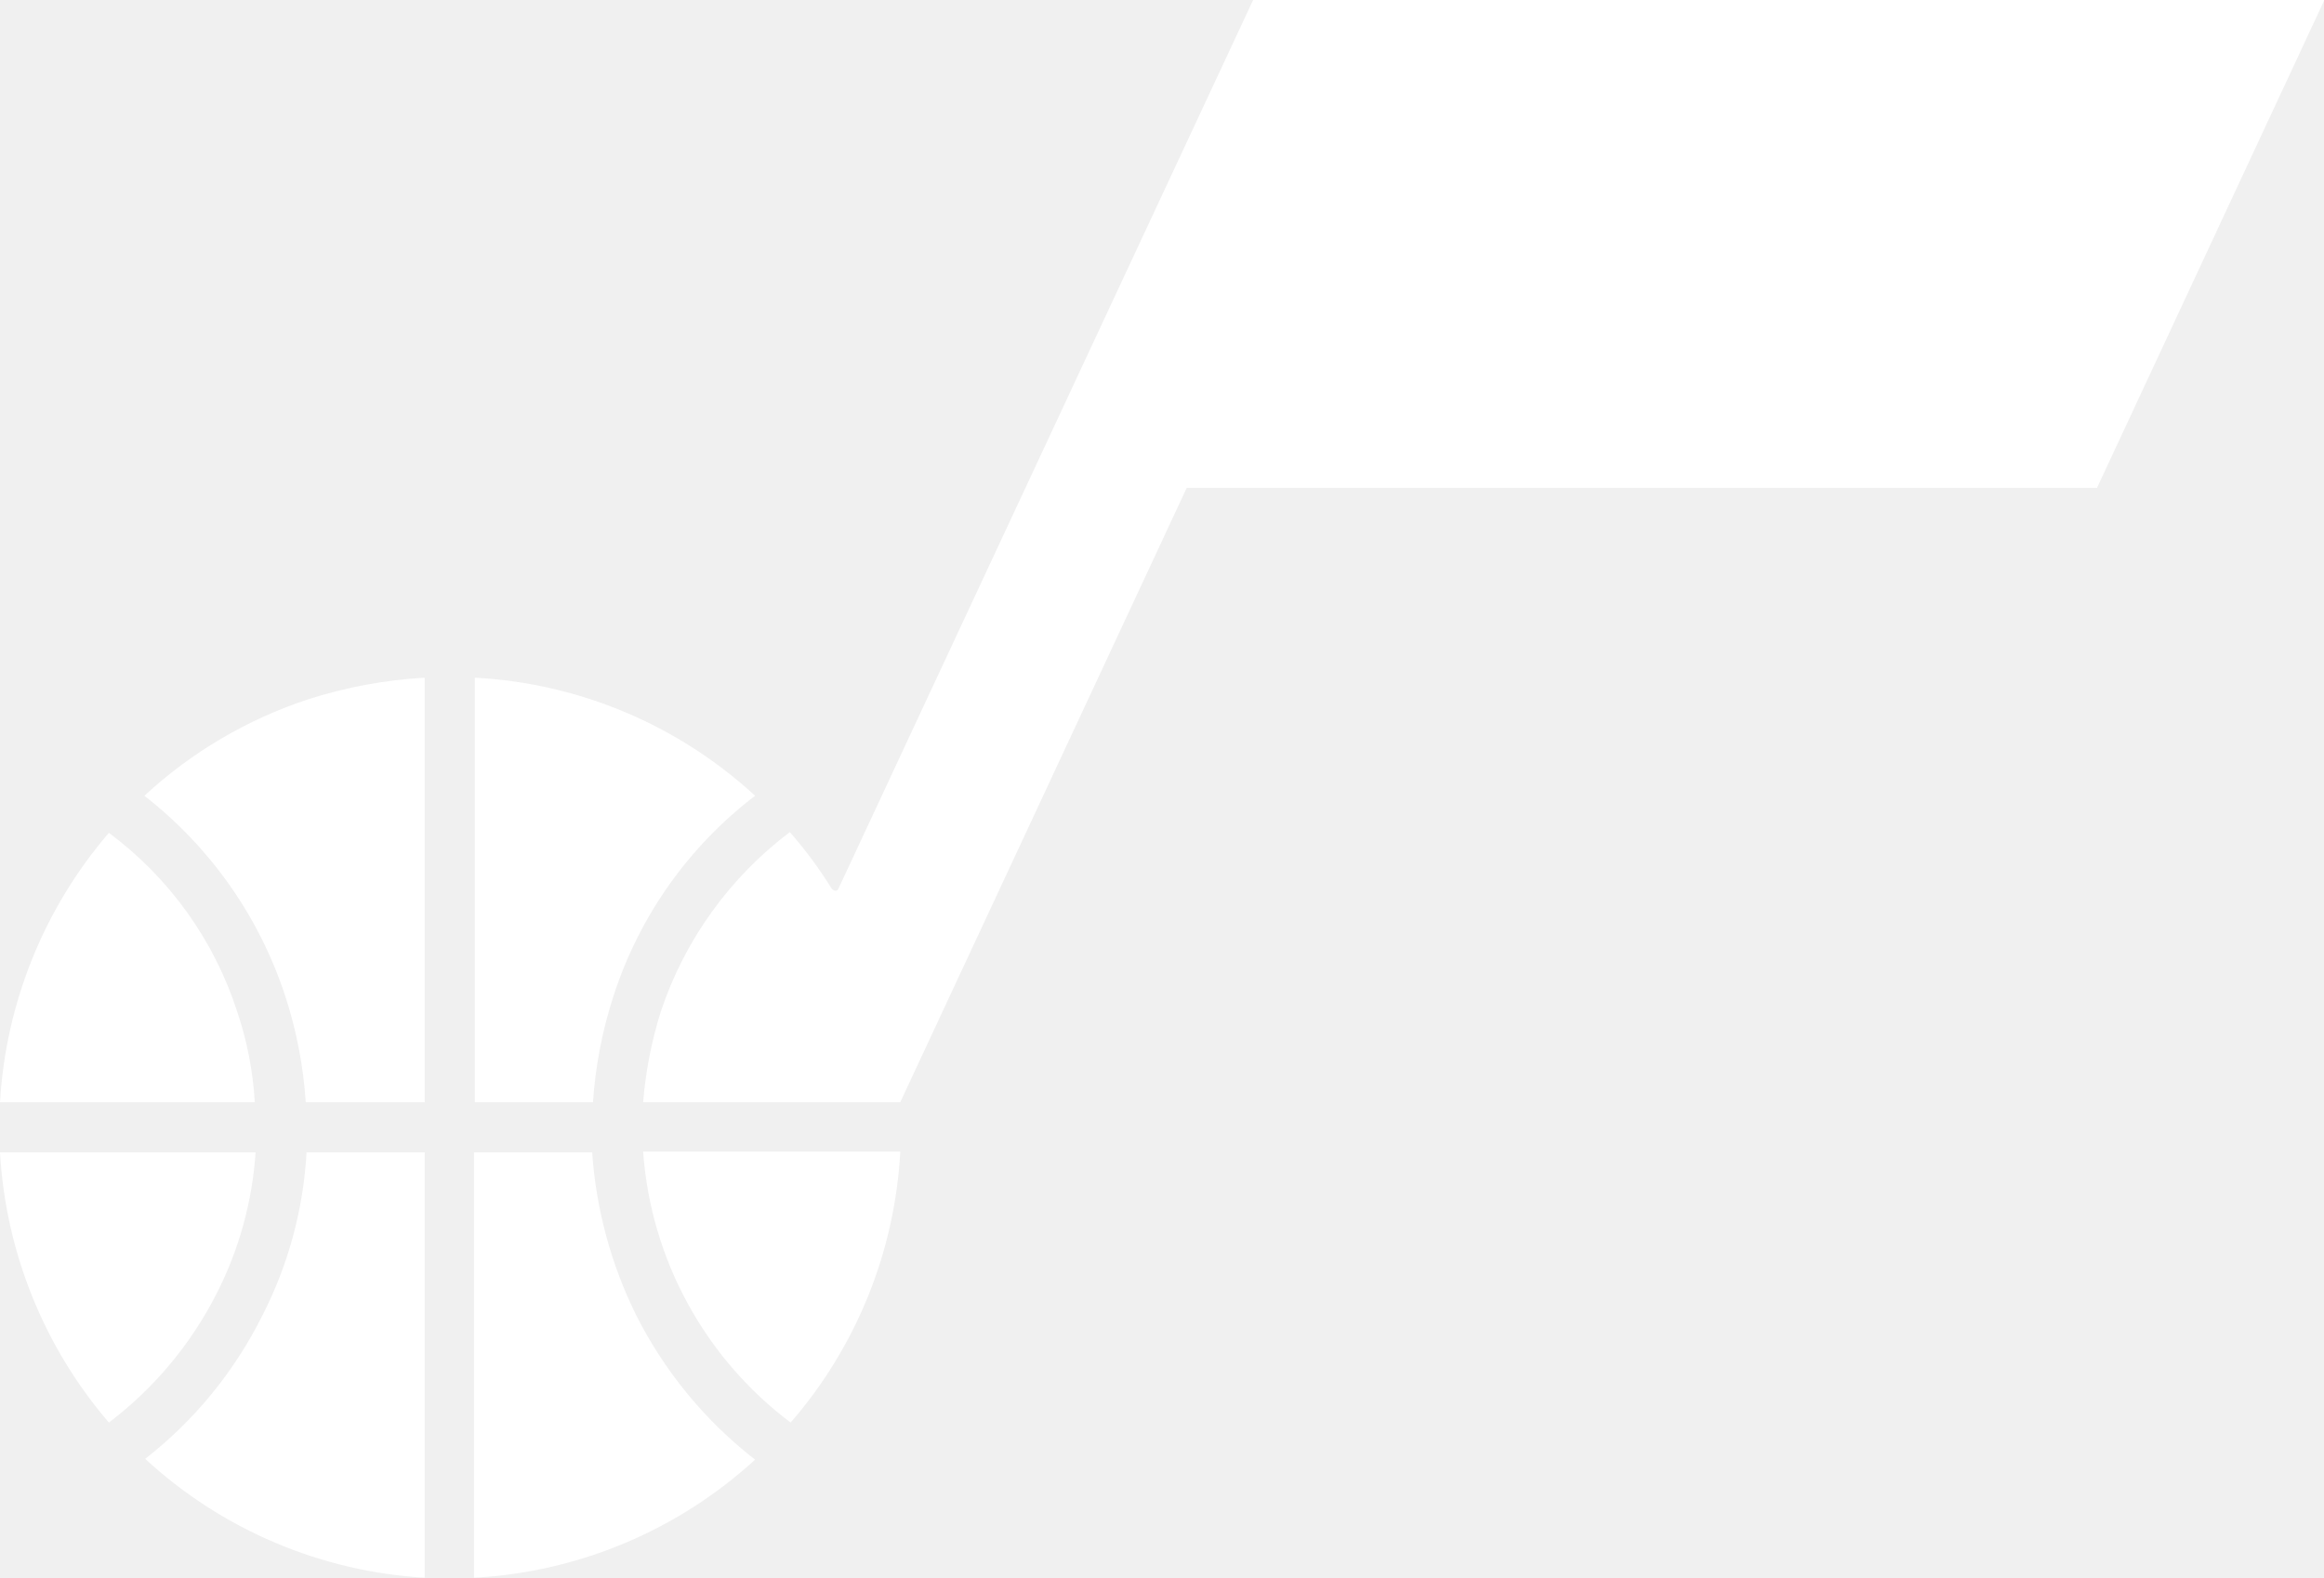
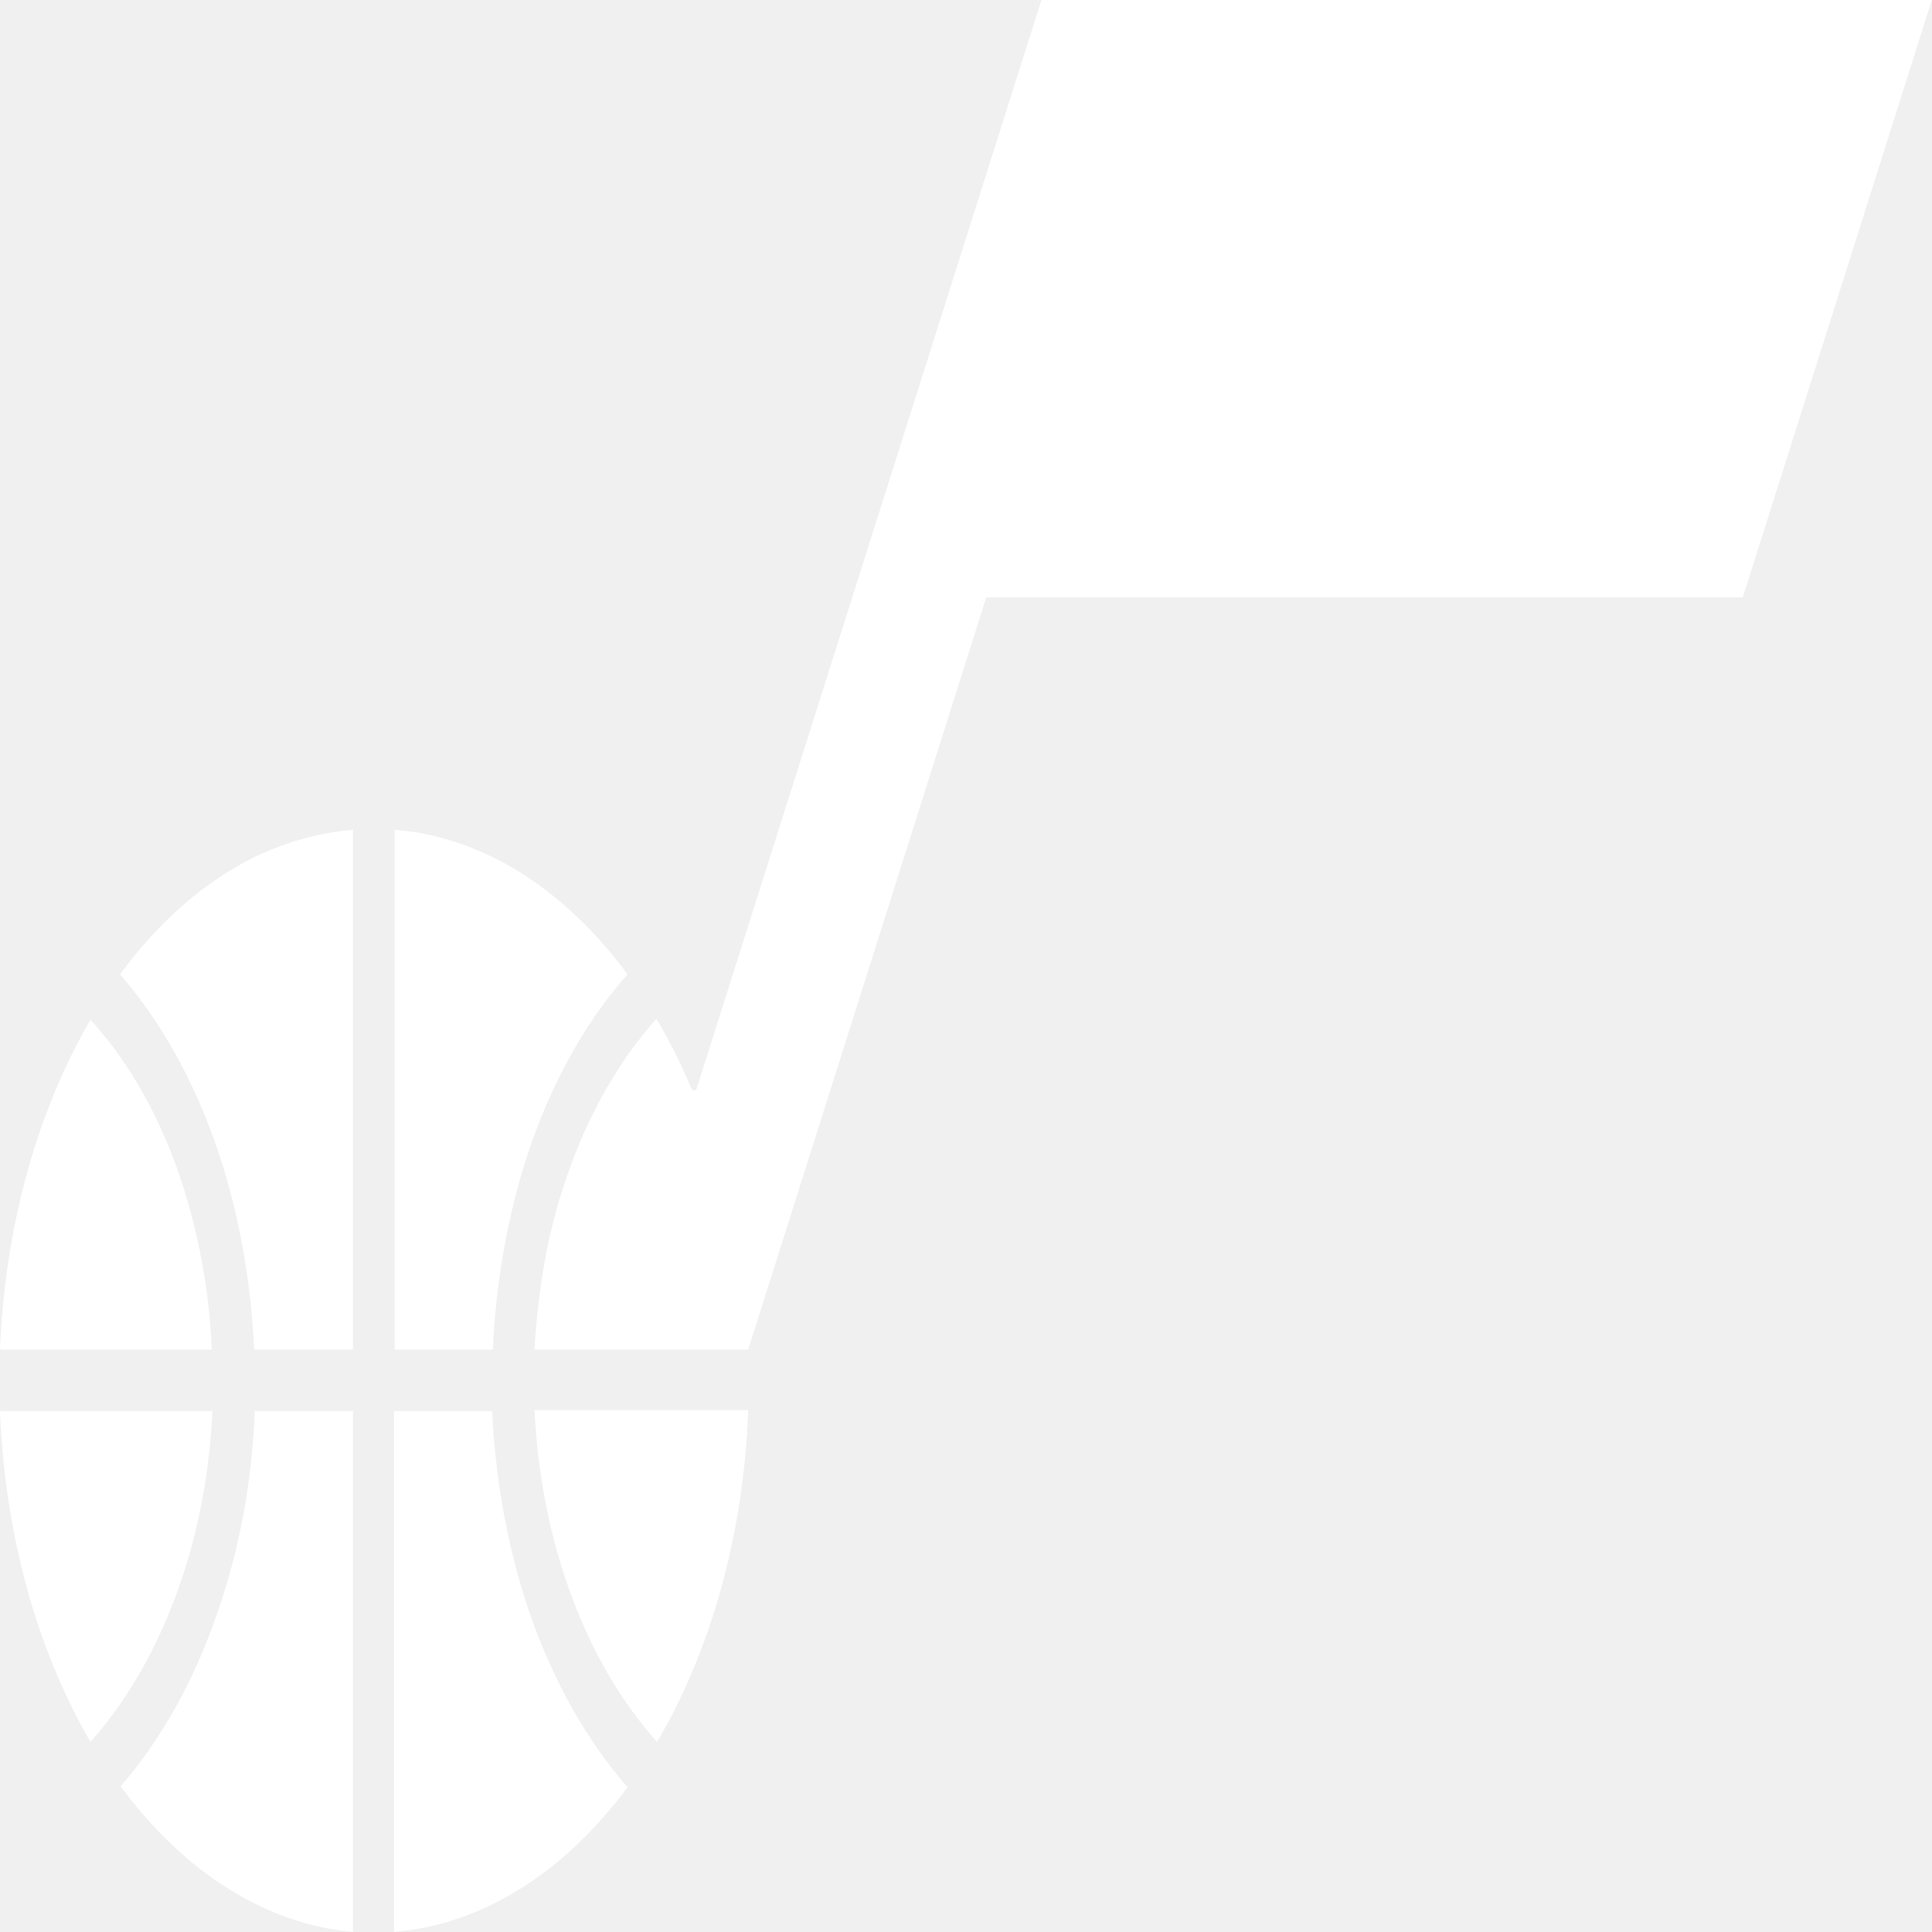
- <svg xmlns="http://www.w3.org/2000/svg" width="379.895" height="257.976" version="1.1">
-   <g class="layer">
-     <path d="m379.9,0.13l-37.11,79.64l-148.8,0l-46.83,100.46l-42.03,0a67.59,67.59 0 0 1 2.91,-14.89a60.94,60.94 0 0 1 21.07,-29.28a69.49,69.49 0 0 1 6.82,9.21c0.38,0.5 1.01,0.5 1.14,0l0,0l67.77,-145.27l175.06,0l0,0.13z" fill="#ffffff" id="svg_1" transform="matrix(1, 0, 0, 1, 0, 0)" />
-     <path d="m35.47,211.4a61.45,61.45 0 0 1 -17.67,21.21a74.3,74.3 0 0 1 -17.8,-44.18l41.78,0a59.53,59.53 0 0 1 -6.31,22.97" fill="#ffffff" id="svg_2" transform="matrix(1, 0, 0, 1, 0, 0)" />
-     <path d="m69.42,188.43l0,69.55a73.81,73.81 0 0 1 -45.69,-19.44a68.36,68.36 0 0 0 19.18,-23.48a66.55,66.55 0 0 0 7.2,-26.63l19.31,0z" fill="#ffffff" id="svg_3" transform="matrix(1, 0, 0, 1, 0, 0)" />
-     <path d="m38.75,165.34a56.56,56.56 0 0 1 2.9,14.89l-41.65,0a74.24,74.24 0 0 1 17.8,-44.05a59.01,59.01 0 0 1 20.95,29.16" fill="#ffffff" id="svg_4" transform="matrix(1, 0, 0, 1, 0, 0)" />
-     <path d="m69.42,110.81l0,69.42l-19.44,0a70.75,70.75 0 0 0 -3.41,-17.54a68.44,68.44 0 0 0 -22.97,-32.57a73.02,73.02 0 0 1 26.76,-15.77a76.84,76.84 0 0 1 19.06,-3.54" fill="#ffffff" id="svg_5" transform="matrix(1, 0, 0, 1, 0, 0)" />
-     <path d="m96.93,180.23l-19.31,0l0,-69.42a73.31,73.31 0 0 1 45.81,19.31a67.12,67.12 0 0 0 -23.09,32.57a71.87,71.87 0 0 0 -3.41,17.54" fill="#ffffff" id="svg_6" />
-     <path d="m123.43,238.67a73.88,73.88 0 0 1 -45.94,19.31l0,-69.55l19.31,0a70.95,70.95 0 0 0 7.2,26.63a69.5,69.5 0 0 0 19.43,23.61" fill="#ffffff" id="svg_7" transform="matrix(1, 0, 0, 1, 0, 0)" />
-     <path d="m147.16,188.43a73.64,73.64 0 0 1 -17.92,44.18a60.86,60.86 0 0 1 -24.11,-44.3l42.03,0l0,0.12z" fill="#ffffff" id="svg_8" transform="matrix(1, 0, 0, 1, 0, 0)" />
+ <svg xmlns="http://www.w3.org/2000/svg" width="300px" height="300px" viewBox="0 0 300 300" version="1.1">
+   <g id="surface1">
+     <path style=" stroke:none;fill-rule:nonzero;fill:rgb(100%,100%,100%);fill-opacity:1;" d="M 299.922 0.152 L 270.625 92.754 L 153.148 92.754 L 116.18 209.57 L 82.996 209.57 C 83.32 203.691 84.09 197.883 85.293 192.254 C 88.379 178.695 94.18 166.824 101.93 158.211 C 103.922 161.555 105.723 165.137 107.312 168.918 C 107.613 169.5 108.109 169.5 108.215 168.918 L 161.715 0 L 299.922 0 Z M 299.922 0.152 " />
+     <path style=" stroke:none;fill-rule:nonzero;fill:rgb(100%,100%,100%);fill-opacity:1;" d="M 28.004 245.812 C 24.684 255.488 19.914 263.922 14.051 270.477 C 5.668 256.09 0.73 238.035 0 219.105 L 32.984 219.105 C 32.562 228.41 30.867 237.496 28.004 245.812 " />
+     <path style=" stroke:none;fill-rule:nonzero;fill:rgb(100%,100%,100%);fill-opacity:1;" d="M 54.805 219.105 L 54.805 299.977 C 41.371 298.805 28.625 290.816 18.734 277.371 C 25.105 270.055 30.281 260.727 33.875 250.07 C 37.219 240.445 39.156 229.898 39.559 219.105 Z M 54.805 219.105 " />
+     <path style=" stroke:none;fill-rule:nonzero;fill:rgb(100%,100%,100%);fill-opacity:1;" d="M 30.594 192.254 C 31.879 197.848 32.648 203.672 32.883 209.57 L 0 209.57 C 0.75 190.691 5.684 172.695 14.051 158.348 C 21.824 166.848 27.605 178.699 30.594 192.254 " />
+     <path style=" stroke:none;fill-rule:nonzero;fill:rgb(100%,100%,100%);fill-opacity:1;" d="M 54.805 128.848 L 54.805 209.57 L 39.457 209.57 C 39.148 202.633 38.246 195.777 36.766 189.176 C 33.406 174.18 27.094 160.996 18.633 151.301 C 24.699 143.027 31.906 136.773 39.758 132.965 C 44.637 130.664 49.691 129.281 54.805 128.848 " />
+     <path style=" stroke:none;fill-rule:nonzero;fill:rgb(100%,100%,100%);fill-opacity:1;" d="M 76.523 209.57 L 61.277 209.57 L 61.277 128.848 C 74.742 129.902 87.531 137.844 97.445 151.301 C 88.902 160.91 82.543 174.121 79.215 189.176 C 77.746 195.781 76.84 202.633 76.523 209.57 " />
+     <path style=" stroke:none;fill-rule:nonzero;fill:rgb(100%,100%,100%);fill-opacity:1;" d="M 97.445 277.523 C 87.484 290.969 74.668 298.906 61.176 299.977 L 61.176 219.105 L 76.422 219.105 C 76.922 229.875 78.852 240.395 82.105 250.07 C 85.77 260.785 91.012 270.164 97.445 277.523 " />
+     <path style=" stroke:none;fill-rule:nonzero;fill:rgb(100%,100%,100%);fill-opacity:1;" d="M 116.18 219.105 C 115.461 238.066 110.484 256.137 102.031 270.477 C 90.926 258.168 83.984 239.383 82.996 218.965 L 116.18 218.965 Z M 116.18 219.105 " />
  </g>
</svg>
